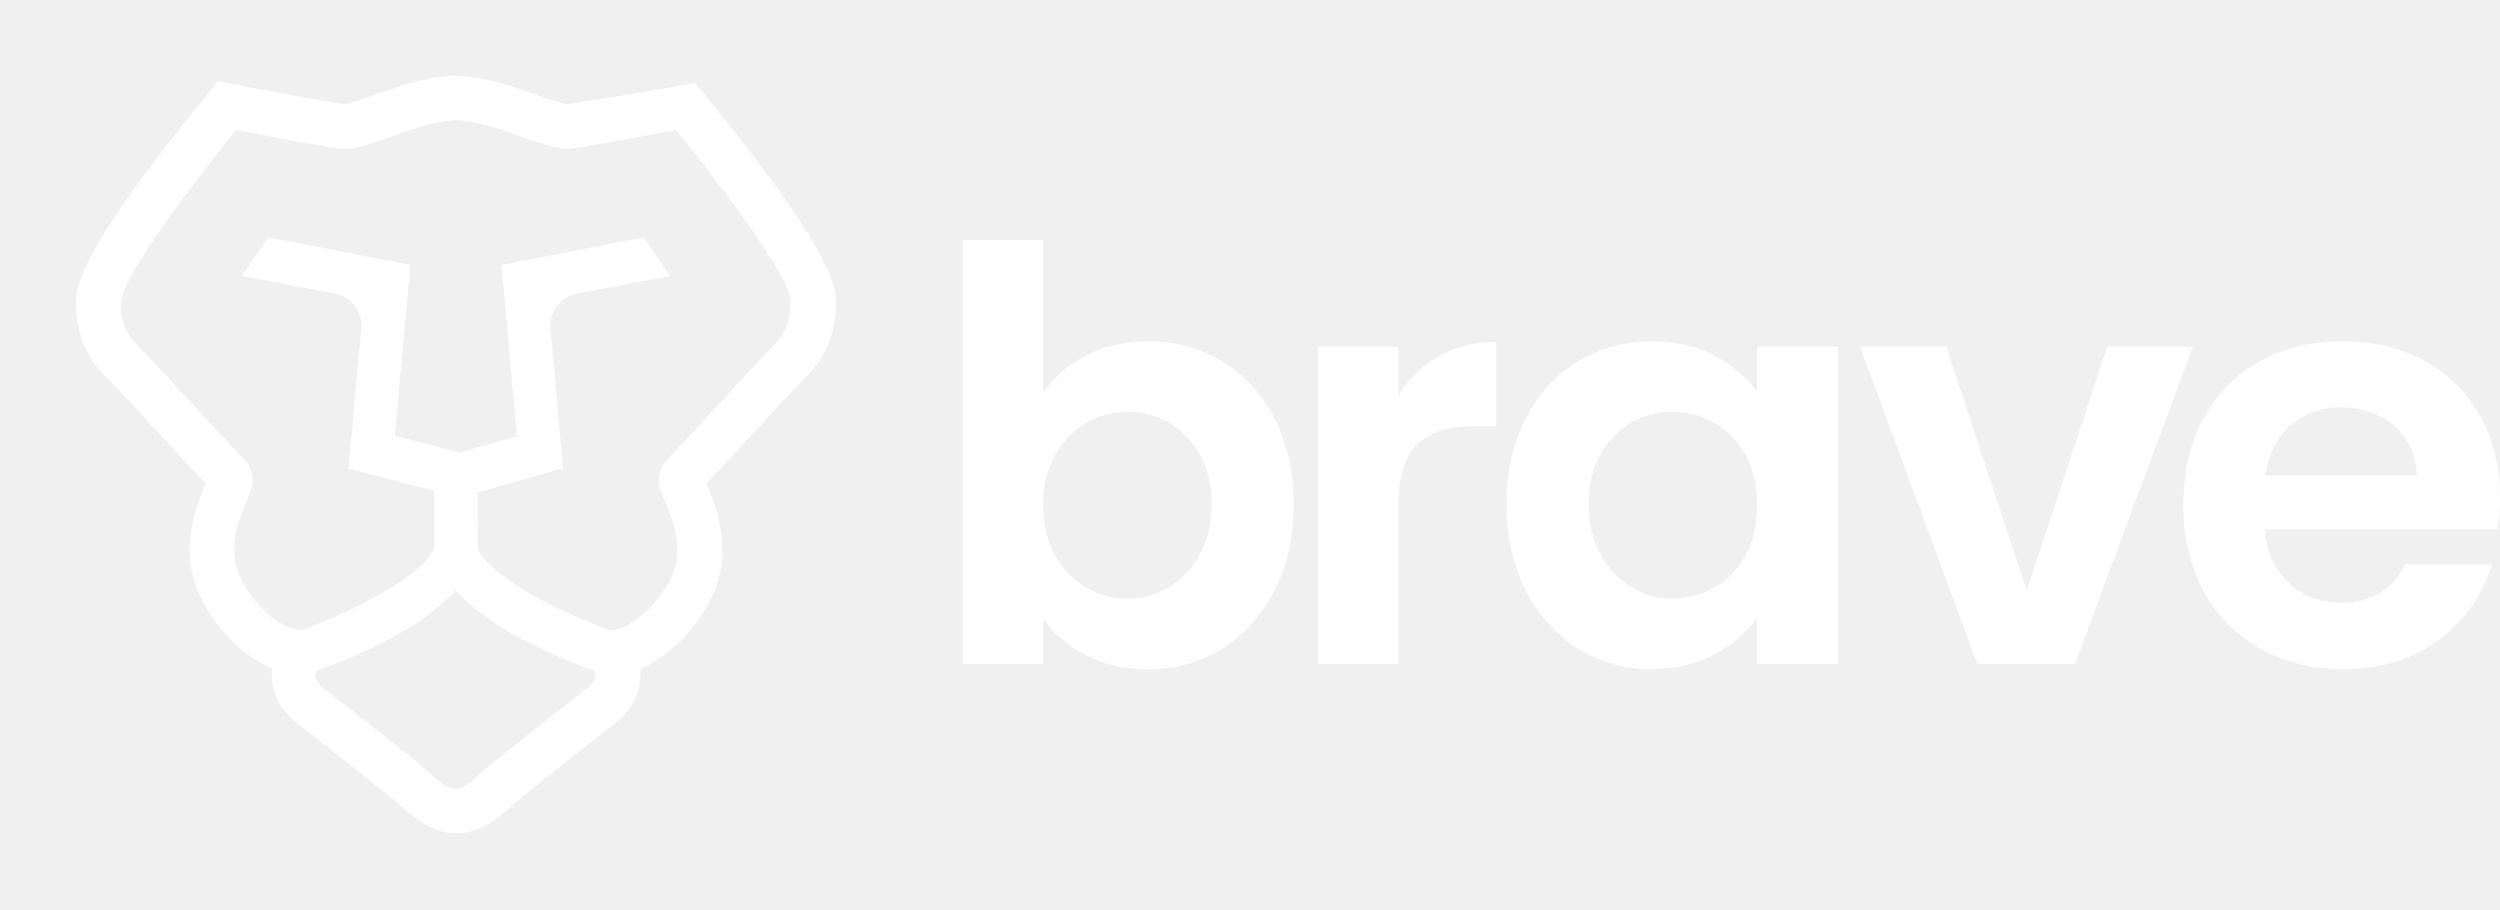
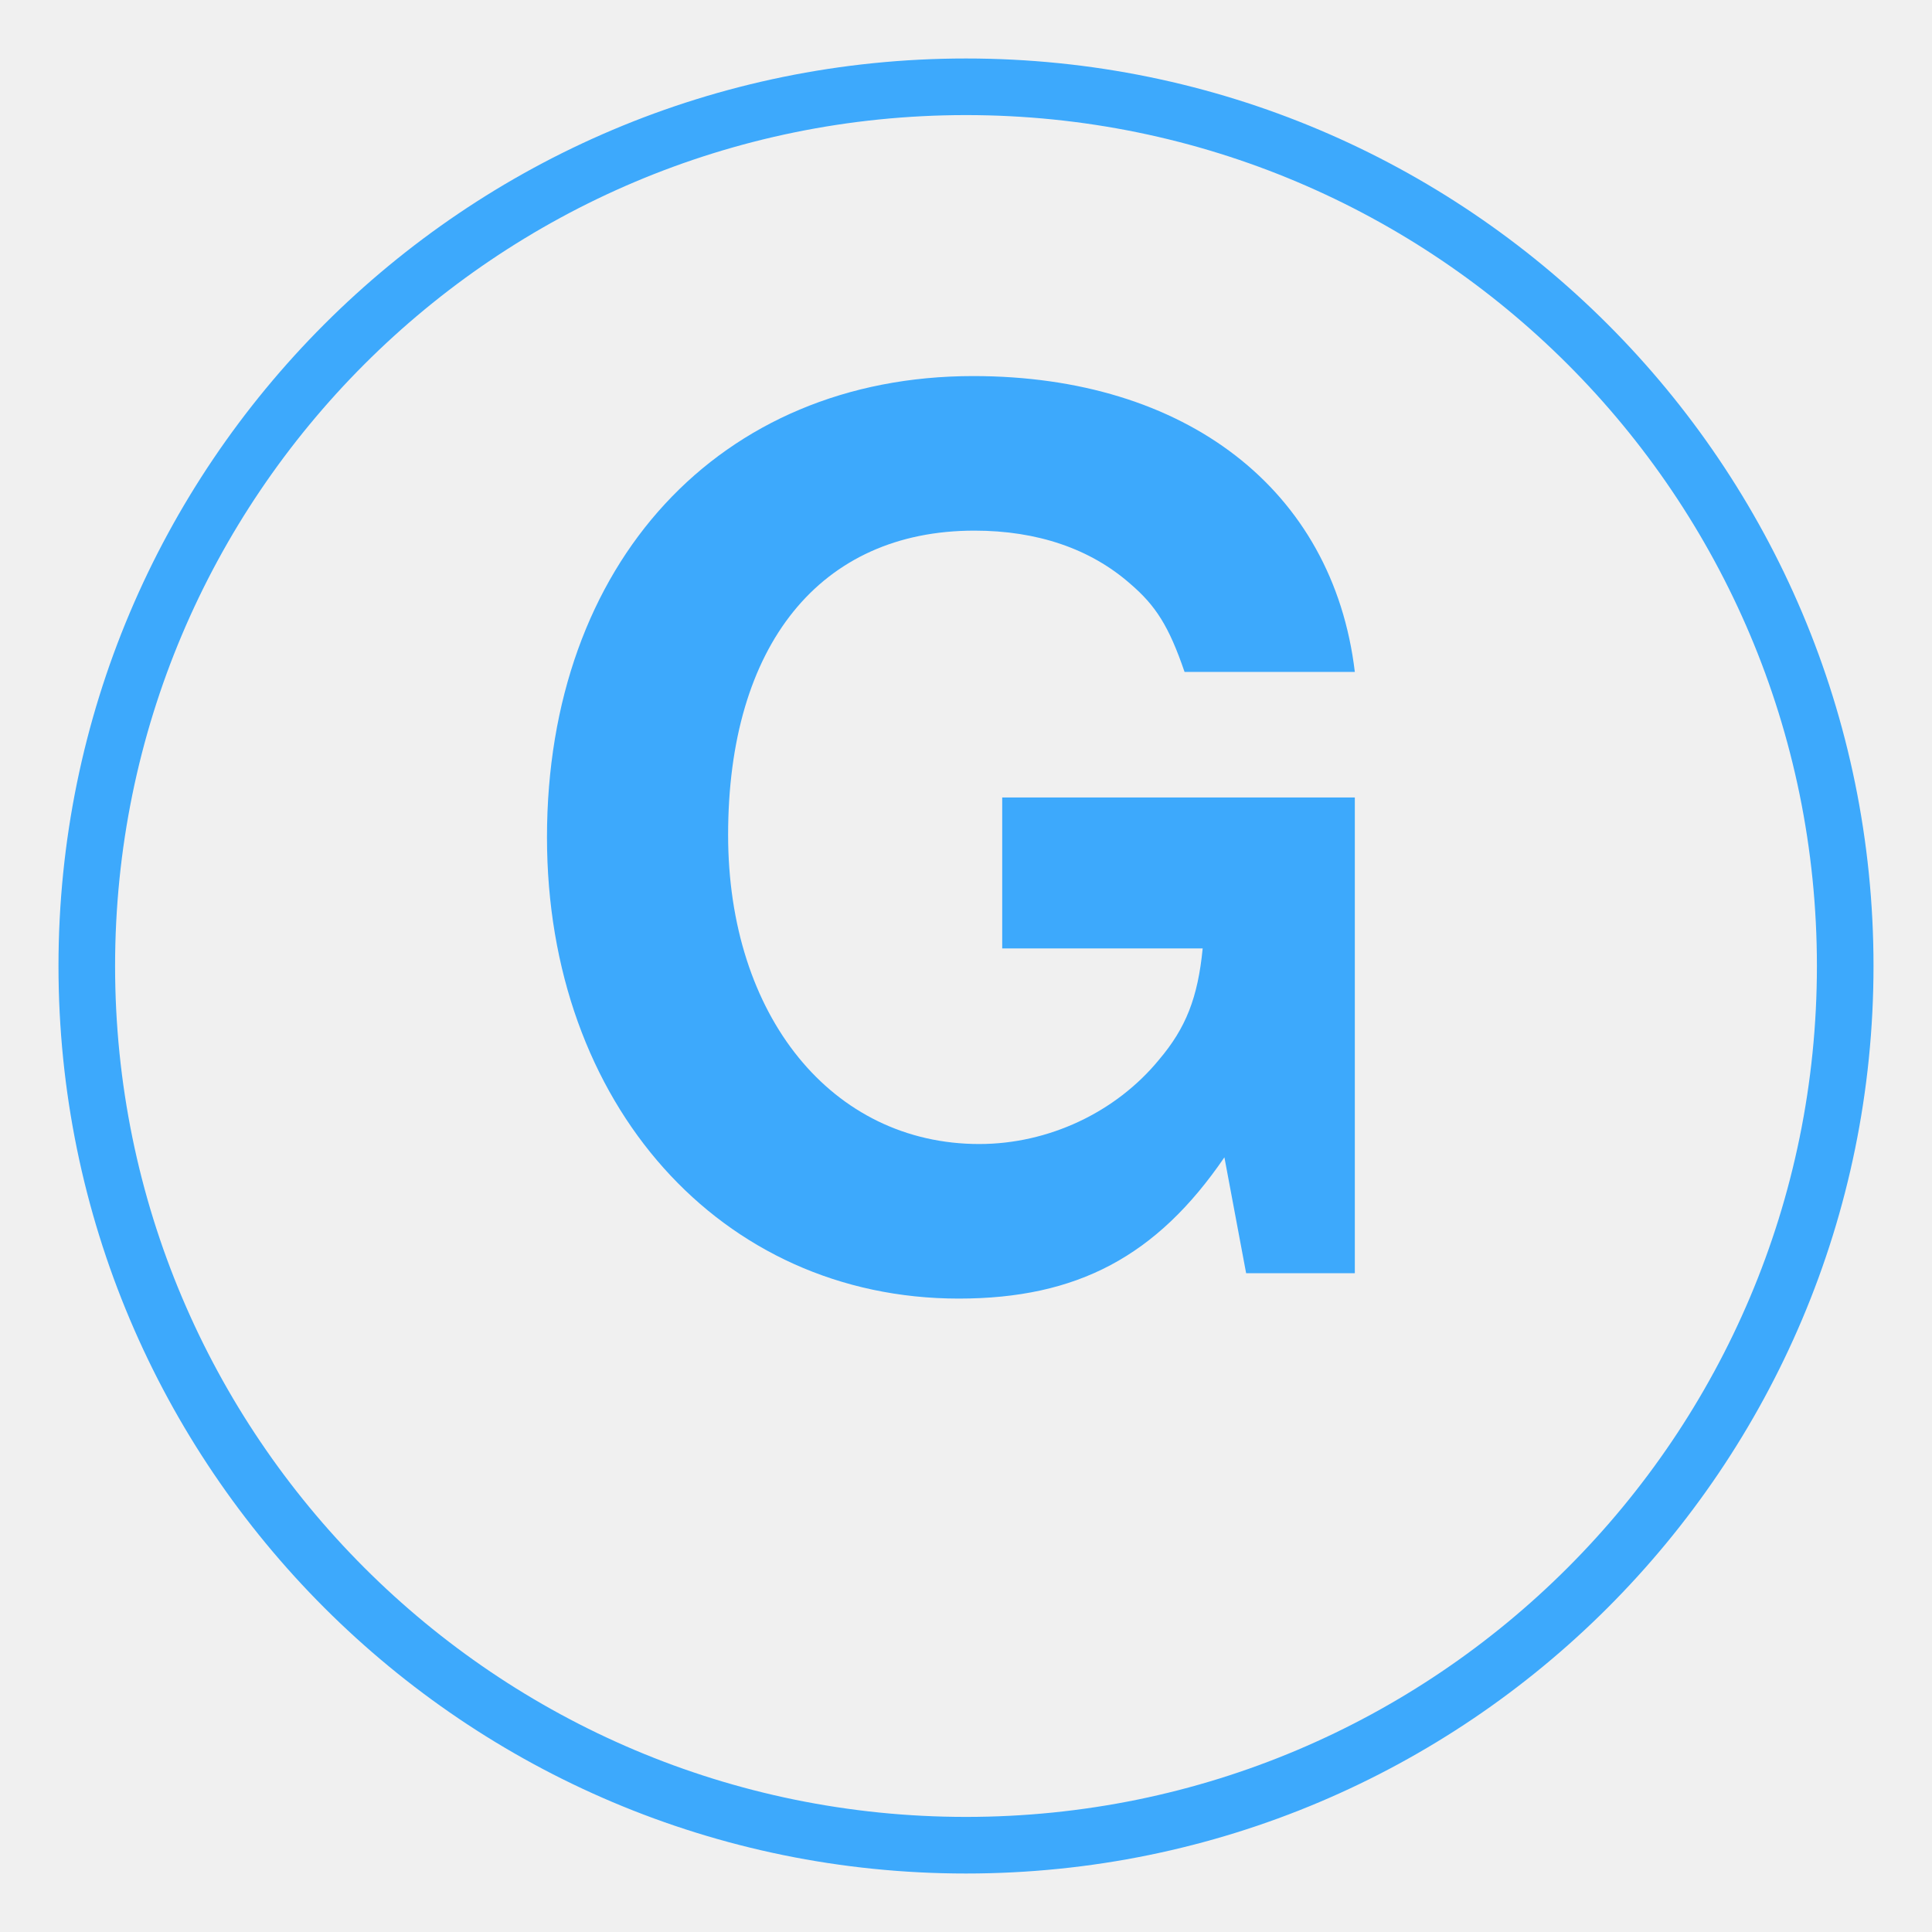
- <svg xmlns="http://www.w3.org/2000/svg" width="154" height="56" viewBox="0 0 154 56" fill="none">
-   <g clip-path="url(#clip0_1752_658)">
-     <path d="M42.738 5.114C40.476 5.561 35.741 6.316 34.875 6.414H34.861H34.834C34.373 6.316 33.339 5.953 32.655 5.715C32.306 5.589 31.971 5.478 31.649 5.366C29.918 4.779 28.633 4.681 28.172 4.667H27.99H27.948C27.488 4.667 26.203 4.779 24.471 5.366C24.136 5.478 23.8 5.603 23.465 5.715C22.767 5.953 21.747 6.316 21.287 6.414H21.245C20.379 6.316 17.474 5.785 15.142 5.338L13.424 5.002L12.321 6.358C4.681 15.781 4.681 17.808 4.681 18.661C4.681 21.401 6.036 22.757 6.86 23.554L6.902 23.596C7.014 23.708 7.125 23.82 7.237 23.932L12.488 29.608C12.488 29.608 12.558 29.678 12.586 29.706L12.67 29.79L12.628 29.887C12.069 31.244 10.91 34.053 12.474 37.017C13.452 38.891 15.016 40.415 16.636 41.114L16.748 41.156V41.281C16.748 41.281 16.734 41.393 16.734 41.449C16.706 42.666 17.32 43.84 18.396 44.623C18.927 45.014 23.884 48.943 24.373 49.362L24.555 49.53C25.337 50.243 26.524 51.333 28.102 51.333C29.68 51.333 30.867 50.243 31.649 49.53L31.831 49.362C32.306 48.943 37.278 45.014 37.808 44.623C38.87 43.854 39.498 42.666 39.456 41.463C39.456 41.407 39.456 41.351 39.456 41.309V41.184L39.554 41.142C41.174 40.443 42.738 38.905 43.716 37.045C45.28 34.068 44.121 31.257 43.562 29.901L43.52 29.803L43.604 29.72C43.604 29.72 43.646 29.678 43.674 29.65L43.702 29.608L48.939 23.932C49.051 23.82 49.148 23.708 49.26 23.61L49.316 23.554C50.126 22.743 51.495 21.401 51.495 18.661C51.495 17.794 51.495 15.781 43.841 6.358L42.808 5.114H42.738ZM36.146 42.414C35.783 42.679 30.476 46.86 29.945 47.335L29.736 47.517C29.205 48.006 28.563 48.607 28.046 48.607C27.529 48.607 26.873 48.006 26.356 47.531L26.147 47.335C25.616 46.86 20.323 42.679 19.946 42.414C19.639 42.19 19.345 41.785 19.457 41.407L19.485 41.323L19.569 41.295C24.275 39.618 26.705 37.772 27.934 36.514L28.06 36.388L28.186 36.514C29.401 37.772 31.845 39.618 36.551 41.295L36.635 41.323L36.663 41.407C36.761 41.771 36.481 42.19 36.174 42.414H36.146ZM48.688 18.661C48.688 20.255 48.059 20.884 47.333 21.611C47.179 21.751 47.039 21.905 46.886 22.072L43.841 25.372C42.808 26.49 41.872 27.511 41.635 27.748C41.593 27.79 41.537 27.846 41.495 27.902L41.467 27.93C40.923 28.489 40.252 29.174 40.755 30.391L40.867 30.656C41.481 32.11 42.235 33.914 41.258 35.759C40.35 37.479 38.786 38.793 37.599 38.821H37.585H37.557C34.121 37.563 30.294 35.535 29.429 33.83V33.774L29.415 30.349L34.68 28.839L33.912 20.241C33.814 19.22 34.498 18.298 35.504 18.088L41.286 16.997L39.638 14.621L30.895 16.326L31.845 26.867L28.311 27.874H28.284L24.331 26.84V26.7L25.281 16.326L16.538 14.621L14.89 16.997L20.658 18.088C21.664 18.298 22.348 19.22 22.25 20.241L21.468 28.867L26.747 30.237V33.83C25.867 35.522 22.041 37.549 18.619 38.807H18.563C17.362 38.793 15.798 37.479 14.89 35.759C13.913 33.914 14.667 32.096 15.281 30.656L15.393 30.391C15.896 29.188 15.226 28.489 14.681 27.93L14.653 27.902C14.653 27.902 14.555 27.79 14.499 27.748L9.248 22.072C9.095 21.905 8.941 21.765 8.801 21.611C8.075 20.884 7.447 20.255 7.447 18.661C7.447 16.76 14.192 8.441 14.485 8.092L14.555 8.008L14.681 8.036C15.281 8.148 20.602 9.182 21.329 9.182C21.929 9.182 23.13 8.763 24.415 8.316L24.471 8.288C24.778 8.176 25.085 8.078 25.393 7.966C26.845 7.477 27.878 7.421 28.06 7.407H28.116C28.311 7.407 29.331 7.463 30.797 7.966C31.119 8.078 31.454 8.19 31.775 8.302C33.046 8.749 34.247 9.168 34.861 9.168C35.588 9.168 40.895 8.148 41.509 8.022L41.635 7.994L41.705 8.078C41.998 8.427 48.743 16.746 48.743 18.647L48.688 18.661Z" fill="white" />
-     <path d="M66.892 21.908C68.014 21.318 69.296 21.024 70.735 21.024C72.413 21.024 73.929 21.437 75.285 22.26C76.641 23.083 77.717 24.256 78.508 25.774C79.298 27.292 79.694 29.051 79.694 31.052C79.694 33.054 79.298 34.826 78.508 36.366C77.717 37.907 76.641 39.102 75.285 39.951C73.926 40.799 72.409 41.222 70.735 41.222C69.27 41.222 67.991 40.934 66.892 40.357C65.793 39.781 64.913 39.035 64.254 38.115V40.905H59.297V14.778H64.254V24.204C64.891 23.263 65.771 22.497 66.892 21.911V21.908ZM73.907 28C73.421 27.142 72.785 26.488 71.995 26.04C71.204 25.591 70.347 25.37 69.428 25.37C68.509 25.37 67.686 25.601 66.896 26.059C66.105 26.517 65.466 27.183 64.984 28.054C64.499 28.926 64.258 29.951 64.258 31.126C64.258 32.302 64.499 33.327 64.984 34.198C65.469 35.069 66.105 35.732 66.896 36.193C67.686 36.651 68.531 36.882 69.428 36.882C70.324 36.882 71.204 36.648 71.995 36.177C72.785 35.707 73.425 35.037 73.907 34.166C74.392 33.295 74.633 32.26 74.633 31.059C74.633 29.858 74.392 28.865 73.907 28.006V28Z" fill="white" />
-     <path d="M88.639 21.943C89.667 21.354 90.84 21.059 92.163 21.059V26.248H90.853C89.294 26.248 88.118 26.613 87.328 27.343C86.537 28.074 86.142 29.345 86.142 31.155V40.899H81.184V21.341H86.142V24.377C86.778 23.343 87.611 22.529 88.639 21.94V21.943Z" fill="white" />
-     <path d="M93.985 25.793C94.776 24.262 95.849 23.087 97.208 22.263C98.564 21.44 100.084 21.027 101.758 21.027C103.223 21.027 104.502 21.322 105.601 21.911C106.7 22.5 107.577 23.24 108.239 24.134V21.344H113.232V40.902H108.239V38.042C107.603 38.961 106.722 39.72 105.601 40.319C104.479 40.918 103.188 41.219 101.723 41.219C100.071 41.219 98.564 40.796 97.208 39.947C95.849 39.099 94.776 37.907 93.985 36.363C93.195 34.822 92.8 33.051 92.8 31.049C92.8 29.047 93.195 27.318 93.985 25.79V25.793ZM107.532 28.035C107.06 27.177 106.423 26.517 105.62 26.059C104.817 25.601 103.956 25.37 103.034 25.37C102.111 25.37 101.263 25.595 100.482 26.04C99.705 26.488 99.072 27.142 98.587 28C98.101 28.858 97.861 29.877 97.861 31.052C97.861 32.228 98.101 33.259 98.587 34.14C99.072 35.024 99.708 35.7 100.498 36.171C101.289 36.642 102.134 36.876 103.03 36.876C103.927 36.876 104.814 36.645 105.617 36.187C106.42 35.729 107.056 35.069 107.529 34.211C108.001 33.352 108.236 32.321 108.236 31.123C108.236 29.925 107.998 28.894 107.529 28.035H107.532Z" fill="white" />
-     <path d="M124.85 36.35L129.808 21.344H135.084L127.823 40.902H121.801L114.575 21.344H119.886L124.844 36.35H124.85Z" fill="white" />
-     <path d="M153.859 32.606H139.515C139.634 34.019 140.129 35.124 141.003 35.924C141.877 36.725 142.95 37.126 144.226 37.126C146.067 37.126 147.378 36.338 148.159 34.758H153.505C152.94 36.642 151.854 38.189 150.247 39.4C148.641 40.614 146.671 41.219 144.332 41.219C142.442 41.219 140.749 40.803 139.249 39.967C137.748 39.131 136.582 37.949 135.743 36.418C134.905 34.887 134.487 33.122 134.487 31.123C134.487 29.124 134.898 27.321 135.727 25.793C136.553 24.262 137.71 23.087 139.197 22.263C140.685 21.44 142.398 21.027 144.332 21.027C146.266 21.027 147.866 21.427 149.344 22.228C150.819 23.029 151.966 24.166 152.779 25.636C153.592 27.106 154 28.798 154 30.703C154 31.408 153.952 32.045 153.859 32.609V32.606ZM148.865 29.288C148.843 28.016 148.38 26.997 147.484 26.235C146.587 25.47 145.489 25.088 144.19 25.088C142.963 25.088 141.928 25.46 141.093 26.2C140.254 26.94 139.74 27.971 139.554 29.288H148.869H148.865Z" fill="white" />
-   </g>
-   <defs>
-     <clipPath id="clip0_1752_658">
-       <rect width="154" height="56" fill="white" />
-     </clipPath>
-   </defs>
+ <svg xmlns="http://www.w3.org/2000/svg" width="1024" height="1024" viewBox="0 0 1024 1024">
+   <circle cx="512" cy="512" r="466" fill="none" stroke="#3DA9FC" stroke-width="30" />
+   <text x="512" y="527" font-family="Helvetica, Arial, sans-serif" font-weight="700" font-size="640" fill="#3DA9FC" text-anchor="middle" dominant-baseline="central">G</text>
</svg>
